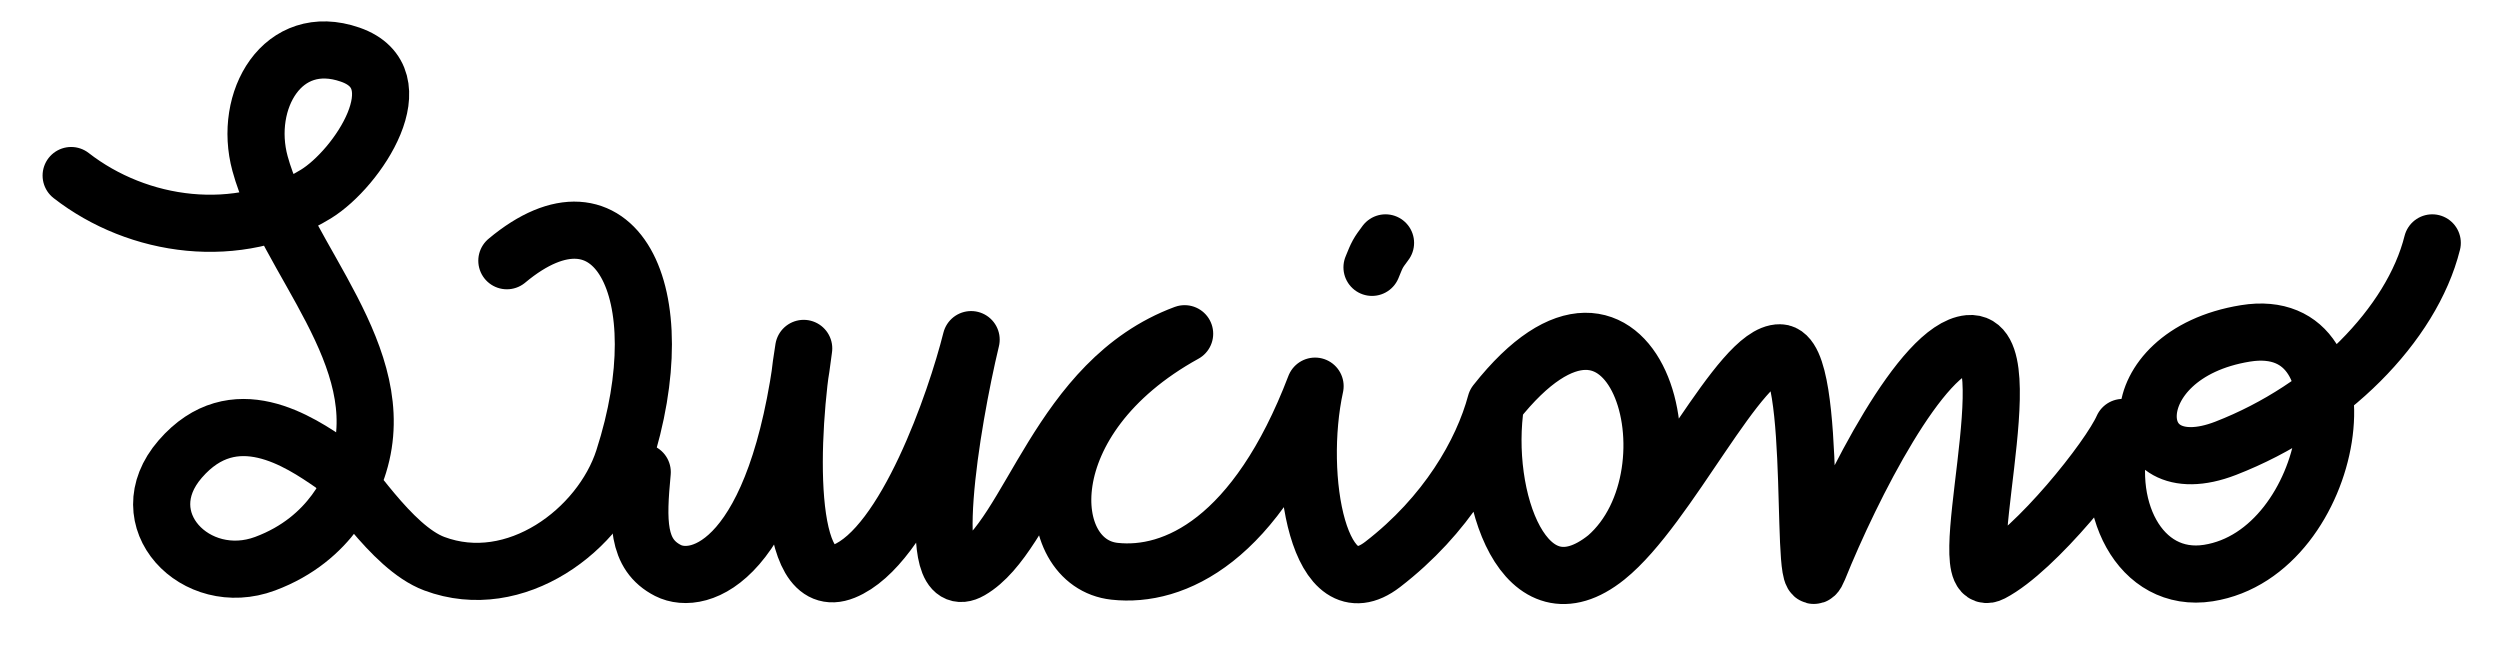
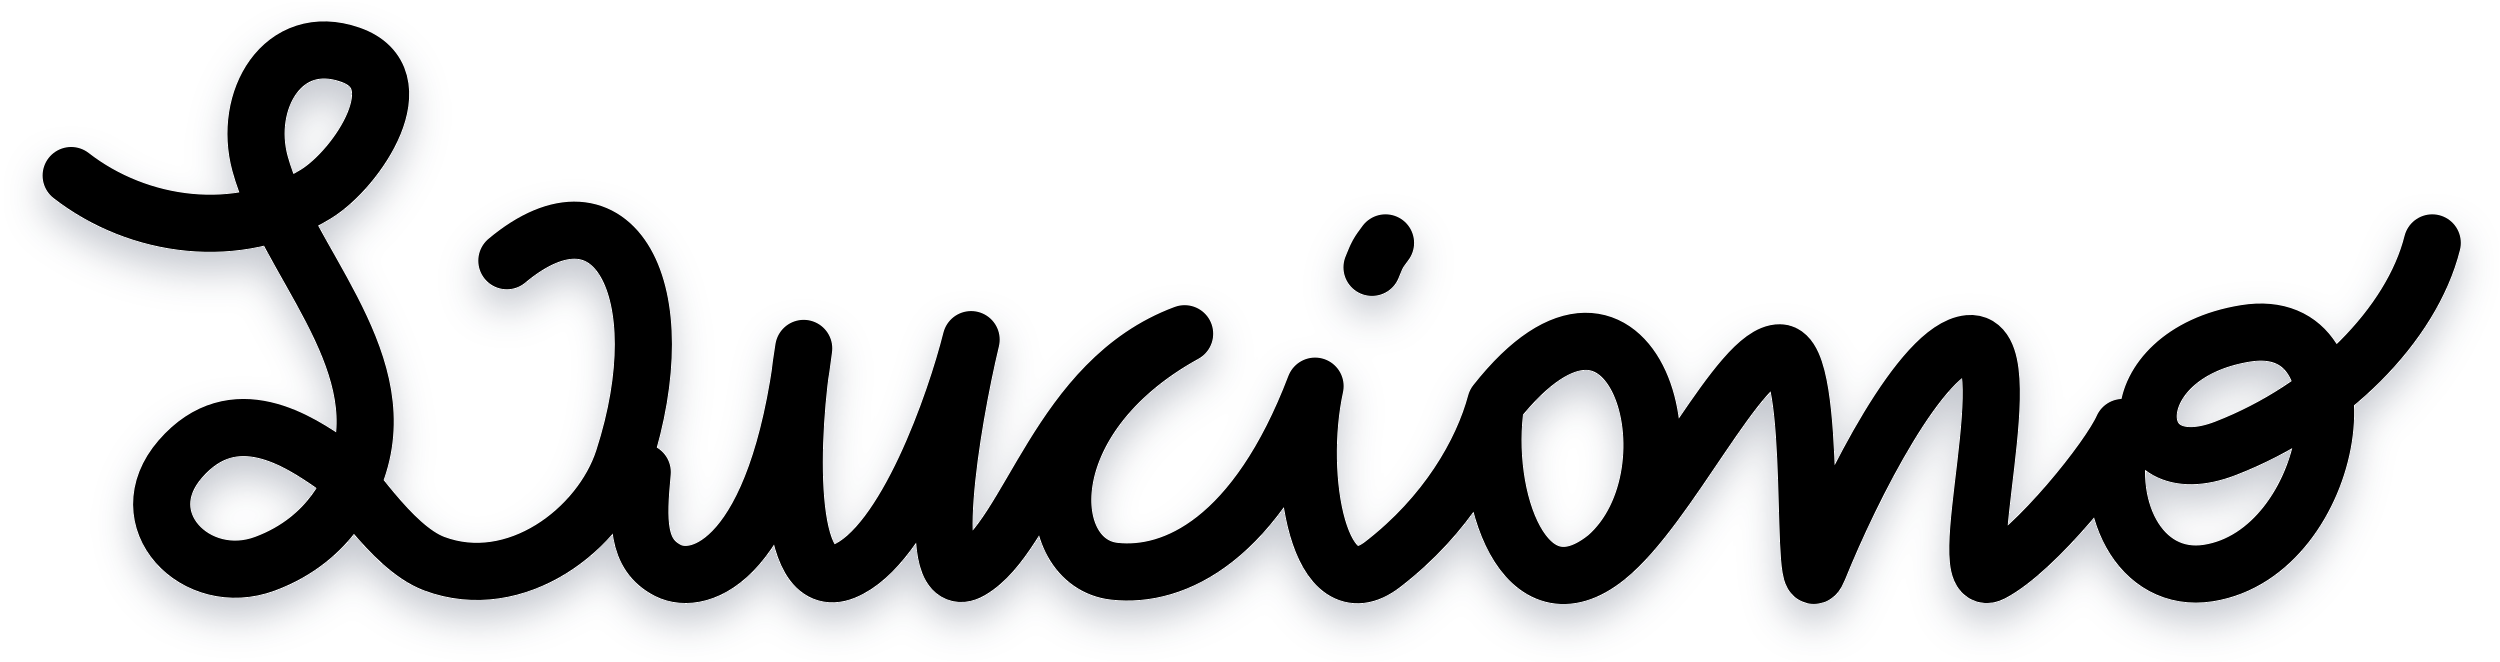
<svg xmlns="http://www.w3.org/2000/svg" width="525" height="139" viewBox="0 0 525 139" fill="none">
-   <g>
+   <g filter="url(#filter0_d_129_478)">
    <path d="M288.123 56.142C289.27 53.302 289.34 53.187 290.96 51.007" stroke="currentColor" stroke-width="12" stroke-linecap="round" stroke-linejoin="round" />
    <path d="M134.869 99.144C133.907 109.397 133.674 116.445 140.281 119.806C146.888 123.166 163.213 118.069 168.777 73.166C165.899 90.564 164.354 125.185 177.249 119.966C190.144 114.746 200.674 84.37 203.936 71.322C199.715 88.975 193.655 125.639 203.786 119.806C216.451 112.514 222.24 79.93 248.771 70.083C216.328 87.981 218.689 118.277 234.04 119.966C246.61 121.348 263.817 113.423 276.166 81.091C272.008 100.152 277.005 128.81 290.36 118.525C303.716 108.24 311.296 95.09 314.11 84.6M314.11 84.6C311.04 104.429 320.198 130.824 337.392 117.008M314.11 84.6C343.038 47.924 357.924 99.162 337.392 117.008M337.392 117.008C350.42 106.538 365.355 73.934 373.798 74.088C382.241 74.241 377.592 130.113 381.872 119.495C388.861 102.158 403.631 73.078 413.456 72.157C425.737 71.005 409.051 125.138 418.262 120.34C427.472 115.543 442.916 96.292 445.794 89.768C441.061 106.207 449.317 122.611 463.766 120.34C490.63 116.119 498.787 65.599 471.539 70.012C444.291 74.425 445.736 102.549 467.414 94.132C489.092 85.714 506.481 68.187 510.774 51.007" stroke="currentColor" stroke-width="12" stroke-linecap="round" stroke-linejoin="round" />
    <path d="M14.942 36.865C29.013 47.81 49.904 50.797 66.312 40.767C75.108 35.39 87.734 16.396 73.537 11.473C59.31 6.54 51.004 21.109 54.604 34.342C60.1 54.539 82.33 74.811 75.343 97.493C74.07 101.624 69.766 113.121 55.67 118.376C41.135 123.795 26.852 109.081 37.848 96.398C49.141 83.373 62.977 92.801 69.766 97.47C73.07 99.742 81.973 114.922 91.2 118.376C108.232 124.752 126.152 111.247 130.946 96.398C142.406 60.908 128.882 36.008 106.441 54.751" stroke="currentColor" stroke-width="12" stroke-linecap="round" stroke-linejoin="round" />
  </g>
+   <defs>
+     <filter id="filter0_d_129_478" x="0.942" y="0.49" width="523.833" height="138.365" filterUnits="userSpaceOnUse" color-interpolation-filters="sRGB">
+       <feFlood flood-opacity="0" result="BackgroundImageFix" />
+       <feColorMatrix in="SourceAlpha" type="matrix" values="0 0 0 0 0 0 0 0 0 0 0 0 0 0 0 0 0 0 127 0" result="hardAlpha" />
+       <feOffset dy="4" />
+       <feGaussianBlur stdDeviation="4" />
+       <feComposite in2="hardAlpha" operator="out" />
+       <feColorMatrix type="matrix" values="0 0 0 0 0.078 0 0 0 0 0.129 0 0 0 0 0.239 0 0 0 0.25 0" />
+       <feBlend mode="normal" in2="BackgroundImageFix" result="effect1_dropShadow_129_478" />
+       <feBlend mode="normal" in="SourceGraphic" in2="effect1_dropShadow_129_478" result="shape" />
+     </filter>
+   </defs>
</svg>
